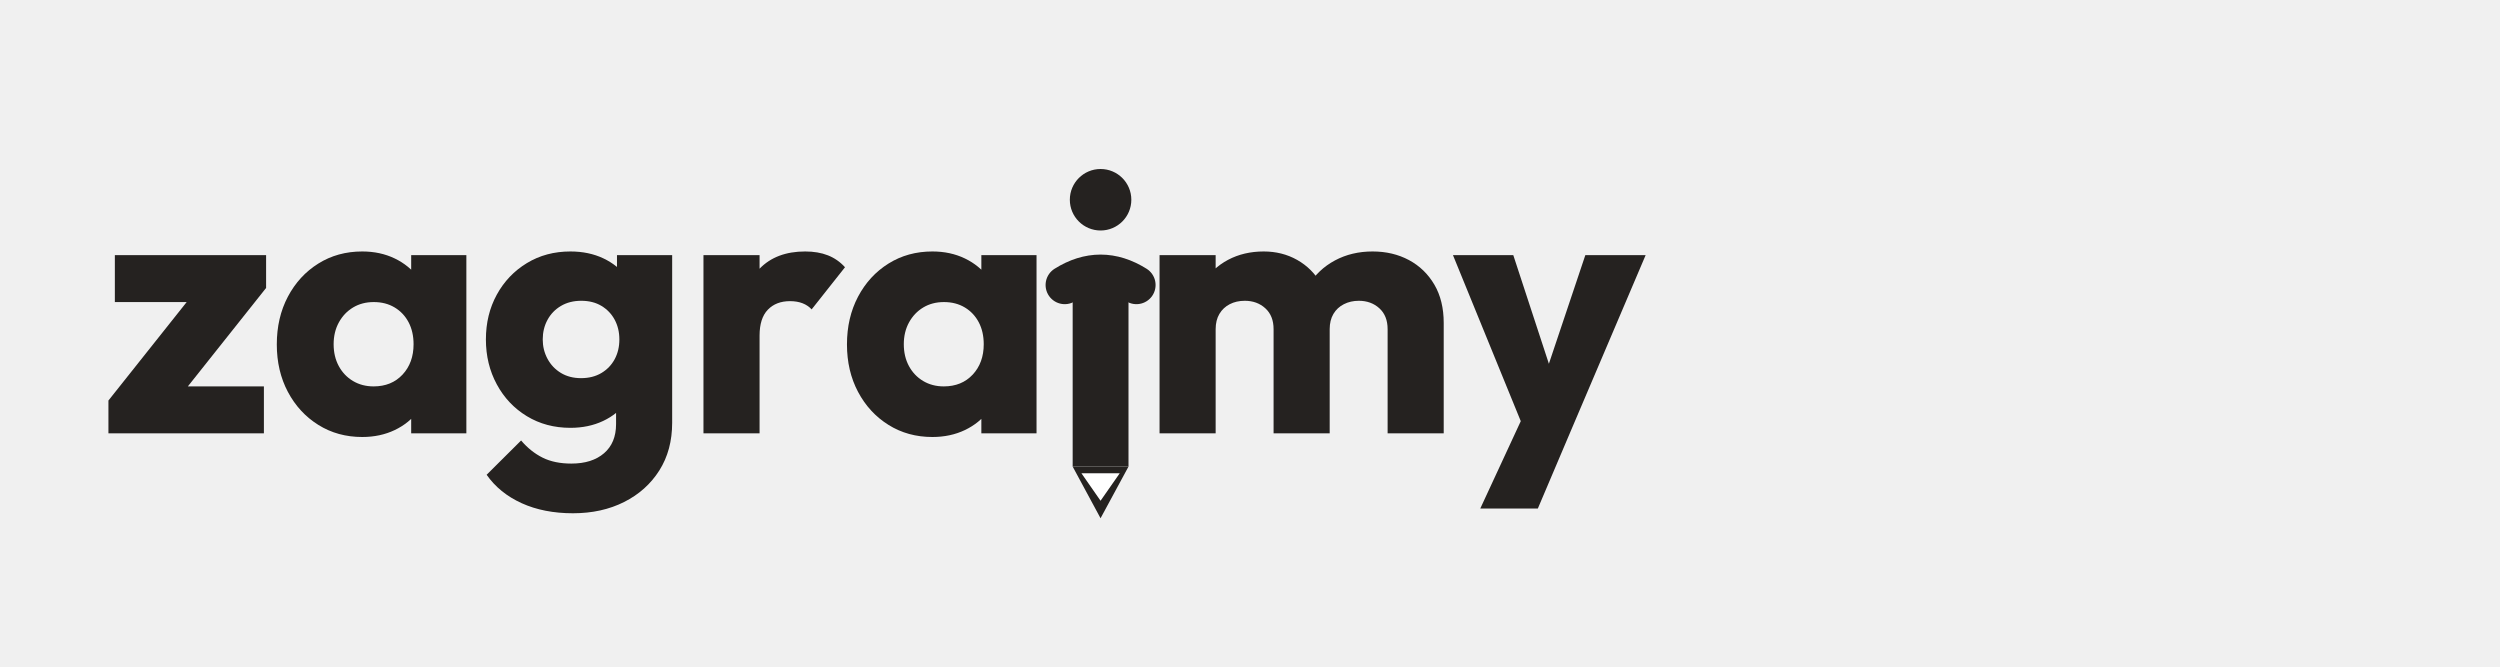
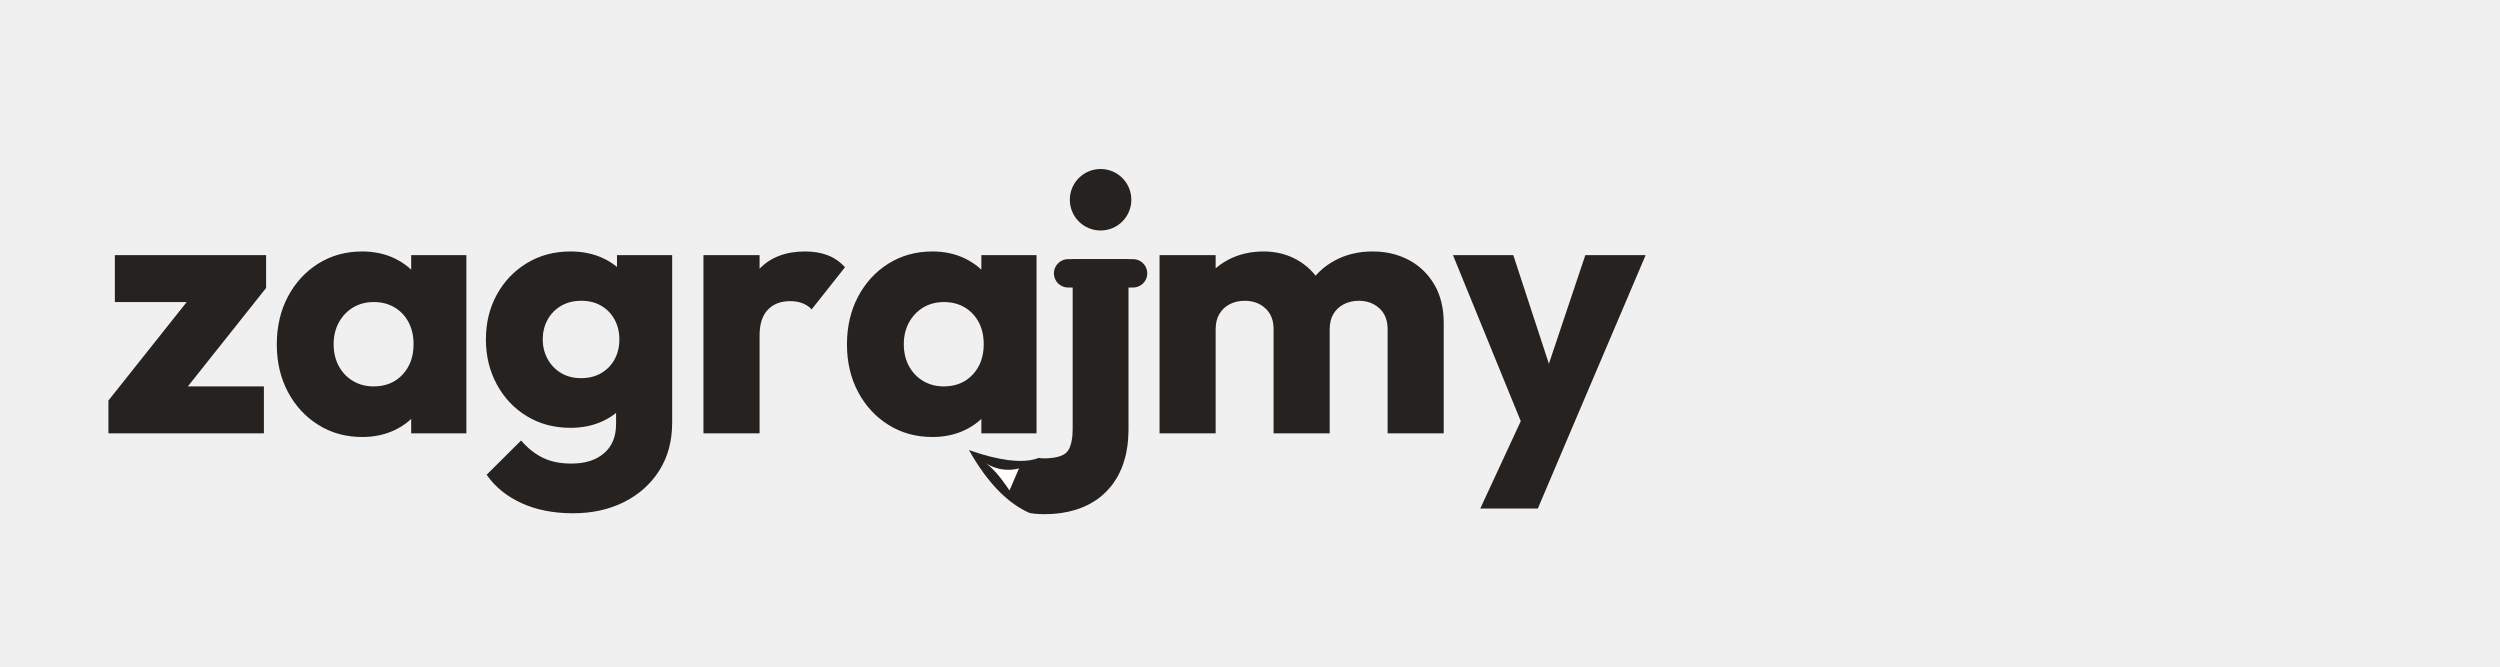
<svg xmlns="http://www.w3.org/2000/svg" viewBox="0 0 300 80">
  <path transform="translate(12.00 52) scale(0.044 -0.044)" d="M23 89.5 267 396.5H453L209 89.5ZM23 0V89.5L131.5 128H447V0ZM40.5 358V486H453V396.5L344.5 358Z" fill="#252220" />
  <path transform="translate(32.16 52) scale(0.044 -0.044)" d="M257 -10Q190 -10 137.25 23.0Q84.5 56 54.25 113.0Q24 170 24 242.5Q24 315.5 54.25 372.75Q84.5 430 137.25 463.0Q190 496 257 496Q306 496 345.5 477.0Q385 458 409.75 424.5Q434.5 391 438 348V138Q434.5 95 410.0 61.5Q385.5 28 345.75 9.0Q306 -10 257 -10ZM288 128Q337 128 367.0 160.25Q397 192.5 397 243Q397 277 383.5 302.75Q370 328.5 345.5 343.25Q321 358 288.5 358Q256.5 358 232.0 343.25Q207.5 328.5 193.25 302.5Q179 276.5 179 243Q179 209.5 193.0 183.5Q207 157.5 231.75 142.75Q256.5 128 288 128ZM390.5 0V130.5L413.5 249L390.5 366.5V486H541V0Z" fill="#252220" />
  <path transform="translate(57.34 52) scale(0.044 -0.044)" d="M259.5 -218Q180 -218 119.5 -190.5Q59 -163 24 -113L118 -19.5Q144 -50 176.5 -66.25Q209 -82.5 255 -82.5Q311.5 -82.5 344.25 -54.25Q377 -26 377 25V149L402.5 255L379.5 361V486H530V29Q530 -46 495.0 -101.25Q460 -156.5 399.0 -187.25Q338 -218 259.5 -218ZM252.5 15Q186 15 133.75 46.75Q81.5 78.5 51.75 133.5Q22 188.5 22 256Q22 324 51.75 378.25Q81.5 432.5 133.75 464.25Q186 496 252.5 496Q302.5 496 342.25 477.25Q382 458.5 406.25 425.25Q430.5 392 434 348V163Q430.5 119.5 406.0 86.0Q381.5 52.5 341.75 33.75Q302 15 252.5 15ZM281.5 150.5Q313.5 150.5 337.0 164.5Q360.5 178.5 373.25 202.25Q386 226 386 256Q386 286 373.25 309.75Q360.5 333.5 337.25 347.5Q314 361.5 282 361.5Q250.5 361.5 226.75 347.5Q203 333.5 190.0 309.5Q177 285.5 177 256Q177 227.5 190.0 203.25Q203 179 226.5 164.75Q250 150.5 281.5 150.5Z" fill="#252220" />
  <path transform="translate(82.04 52) scale(0.044 -0.044)" d="M54 0V486H207V0ZM207 266.5 142.5 316.5Q161.5 402 206.997 449.0Q252.494 496 331.5 496Q366.5 496 393.25 485.5Q420 475 440 453L349 338Q339 349 324.194 354.75Q309.389 360.5 290 360.5Q252 360.5 229.5 337.126Q207 313.752 207 266.5Z" fill="#252220" />
  <path transform="translate(100.58 52) scale(0.044 -0.044)" d="M257 -10Q190 -10 137.25 23.0Q84.5 56 54.25 113.0Q24 170 24 242.5Q24 315.5 54.25 372.75Q84.5 430 137.25 463.0Q190 496 257 496Q306 496 345.5 477.0Q385 458 409.75 424.5Q434.5 391 438 348V138Q434.5 95 410.0 61.5Q385.5 28 345.75 9.0Q306 -10 257 -10ZM288 128Q337 128 367.0 160.25Q397 192.5 397 243Q397 277 383.5 302.75Q370 328.5 345.5 343.25Q321 358 288.5 358Q256.5 358 232.0 343.25Q207.5 328.5 193.25 302.5Q179 276.5 179 243Q179 209.5 193.0 183.5Q207 157.5 231.75 142.75Q256.5 128 288 128ZM390.5 0V130.5L413.5 249L390.5 366.5V486H541V0Z" fill="#252220" />
  <path transform="translate(136.77 52) scale(0.044 -0.044)" d="M54 0V486H207V0ZM365 0V284Q365 320.5 342.5 341.0Q320 361.5 286.5 361.5Q263.5 361.5 245.5 352.25Q227.5 343 217.25 325.75Q207 308.5 207 284L147.5 310Q147.5 367.5 172.75 409.0Q198 450.5 241.0 473.25Q284 496 338 496Q388.5 496 429.25 473.0Q470 450 494.0 408.75Q518 367.5 518 310.5V0ZM676 0V284Q676 320.5 653.5 341.0Q631 361.5 597.5 361.5Q575 361.5 556.75 352.25Q538.5 343 528.25 325.75Q518 308.5 518 284L429.5 295.5Q432 357.5 459.25 402.25Q486.5 447 532.25 471.5Q578 496 635 496Q690.5 496 734.25 472.5Q778 449 803.5 405.5Q829 362 829 301V0Z" fill="#252220" />
  <path transform="translate(174.18 52) scale(0.044 -0.044)" d="M203.5 -2.5 4 486H168.5L295.5 98.5H235L365 486H529.5L321.5 -2.5ZM78.5 -205 224.5 110 321.5 -2.5 235.5 -205Z" fill="#252220" />
  <circle cx="132.07" cy="23.97" r="3.69" fill="#252220" />
-   <path d="M127.77 34.20 Q132.066 31.50 136.37 34.20" stroke="#252220" stroke-width="4.6" stroke-linecap="round" fill="none" />
-   <rect x="128.72" y="31.60" width="6.7" height="24.39" fill="#252220" />
-   <path d="M128.72 55.99 H135.42 L132.066 62.19 Z" fill="#252220" />
-   <path d="M129.77 56.79 H134.37 L132.066 60.09 Z" fill="#ffffff" />
+   <path d="M128.17 32.80 H135.97" stroke="#252220" stroke-width="3.4" stroke-linecap="round" fill="none" />
+   <path d="M128.72 31.10L128.72 51.50L128.71 51.75L128.70 51.99L128.69 52.22L128.67 52.43L128.64 52.64L128.61 52.82L128.58 53.00L128.54 53.16L128.50 53.31L128.46 53.44L128.42 53.57L128.37 53.68L128.33 53.78L128.28 53.88L128.23 53.96L128.18 54.04L128.14 54.10L128.09 54.17L128.04 54.22L127.99 54.28L127.94 54.33L127.88 54.38L127.82 54.43L127.75 54.47L127.68 54.52L127.60 54.57L127.51 54.61L127.41 54.66L127.30 54.70L127.17 54.75L127.04 54.79L126.90 54.83L126.74 54.86L126.57 54.90L126.38 54.93L126.19 54.95L125.98 54.97L125.75 54.99L125.52 55.00L125.24 55.00L125.20 55.00L125.14 55.00L125.07 54.99L125.00 54.99L124.93 54.98L124.86 54.98L124.79 54.97L124.71 54.96L124.63 54.95L124.54 54.98L124.45 55.01L124.36 55.05L124.26 55.08L124.16 55.11L124.05 55.13L123.94 55.16L123.83 55.18L123.71 55.21L123.59 55.23L123.47 55.24L123.34 55.26L123.21 55.27L123.08 55.28L122.94 55.29L122.81 55.30L122.66 55.30L122.52 55.31L122.37 55.31L122.22 55.30L122.07 55.30L121.91 55.29L121.75 55.28L121.59 55.27L121.42 55.25L121.25 55.24L121.08 55.22L120.91 55.20L120.73 55.17L120.56 55.14L120.37 55.11L120.19 55.08L120.01 55.05L119.82 55.01L119.63 54.97L119.43 54.93L119.24 54.88L119.04 54.84L118.84 54.79L118.64 54.74L118.43 54.68L118.23 54.62L118.02 54.57L117.81 54.50L117.59 54.44L117.38 54.37L117.16 54.30L116.94 54.23L116.72 54.16L116.49 54.08L116.27 54.00L116.27 54.00L116.27 54.00L116.39 54.21L116.51 54.41L116.63 54.62L116.75 54.82L116.87 55.02L116.99 55.21L117.11 55.41L117.24 55.60L117.36 55.79L117.49 55.98L117.61 56.16L117.74 56.34L117.87 56.52L117.99 56.70L118.12 56.88L118.25 57.05L118.38 57.22L118.51 57.39L118.65 57.56L118.78 57.72L118.91 57.88L119.05 58.04L119.18 58.20L119.32 58.35L119.46 58.50L119.60 58.65L119.74 58.80L119.88 58.94L120.02 59.09L120.17 59.23L120.31 59.36L120.46 59.50L120.61 59.63L120.76 59.76L120.91 59.89L121.06 60.01L121.21 60.14L121.37 60.26L121.53 60.37L121.69 60.49L121.85 60.60L122.01 60.71L122.17 60.82L122.34 60.92L122.51 61.02L122.68 61.12L122.85 61.21L123.02 61.31L123.20 61.39L123.38 61.48L123.56 61.56L123.75 61.59L123.93 61.61L124.12 61.64L124.31 61.66L124.50 61.67L124.69 61.68L124.88 61.69L125.08 61.70L125.29 61.70L125.69 61.69L126.11 61.68L126.52 61.65L126.93 61.61L127.34 61.56L127.74 61.49L128.14 61.42L128.53 61.32L128.92 61.22L129.31 61.10L129.69 60.96L130.06 60.81L130.43 60.64L130.79 60.46L131.14 60.25L131.49 60.04L131.82 59.80L132.14 59.55L132.45 59.28L132.74 59.00L133.02 58.70L133.29 58.39L133.54 58.07L133.77 57.73L133.99 57.39L134.19 57.04L134.37 56.67L134.54 56.30L134.69 55.93L134.82 55.55L134.94 55.16L135.05 54.77L135.14 54.38L135.21 53.98L135.28 53.58L135.33 53.17L135.37 52.76L135.39 52.34L135.41 51.92L135.42 51.50L135.42 31.10Z" fill="#252220" />
+   <path d="M122.28 56.20L122.10 56.25L121.92 56.29L121.74 56.32L121.56 56.34L121.38 56.36L121.19 56.37L121.01 56.37L120.82 56.37L120.64 56.36L120.45 56.34L120.26 56.32L120.08 56.29L119.89 56.25L119.71 56.20L119.52 56.15L119.34 56.09L119.16 56.02L118.98 55.95L118.81 55.86L118.63 55.77L118.46 55.67L118.29 55.57L118.13 55.45L118.13 55.45L118.29 55.57L118.45 55.69L118.60 55.81L118.75 55.94L118.90 56.08L119.04 56.21L119.18 56.35L119.31 56.49L119.45 56.63L119.58 56.77L119.70 56.92L119.83 57.07L119.95 57.22L120.08 57.38L120.20 57.54L120.32 57.70L120.43 57.86L120.55 58.02L120.67 58.18L120.79 58.35L120.91 58.52L121.02 58.69L121.14 58.86Z" fill="#ffffff" />
</svg>
